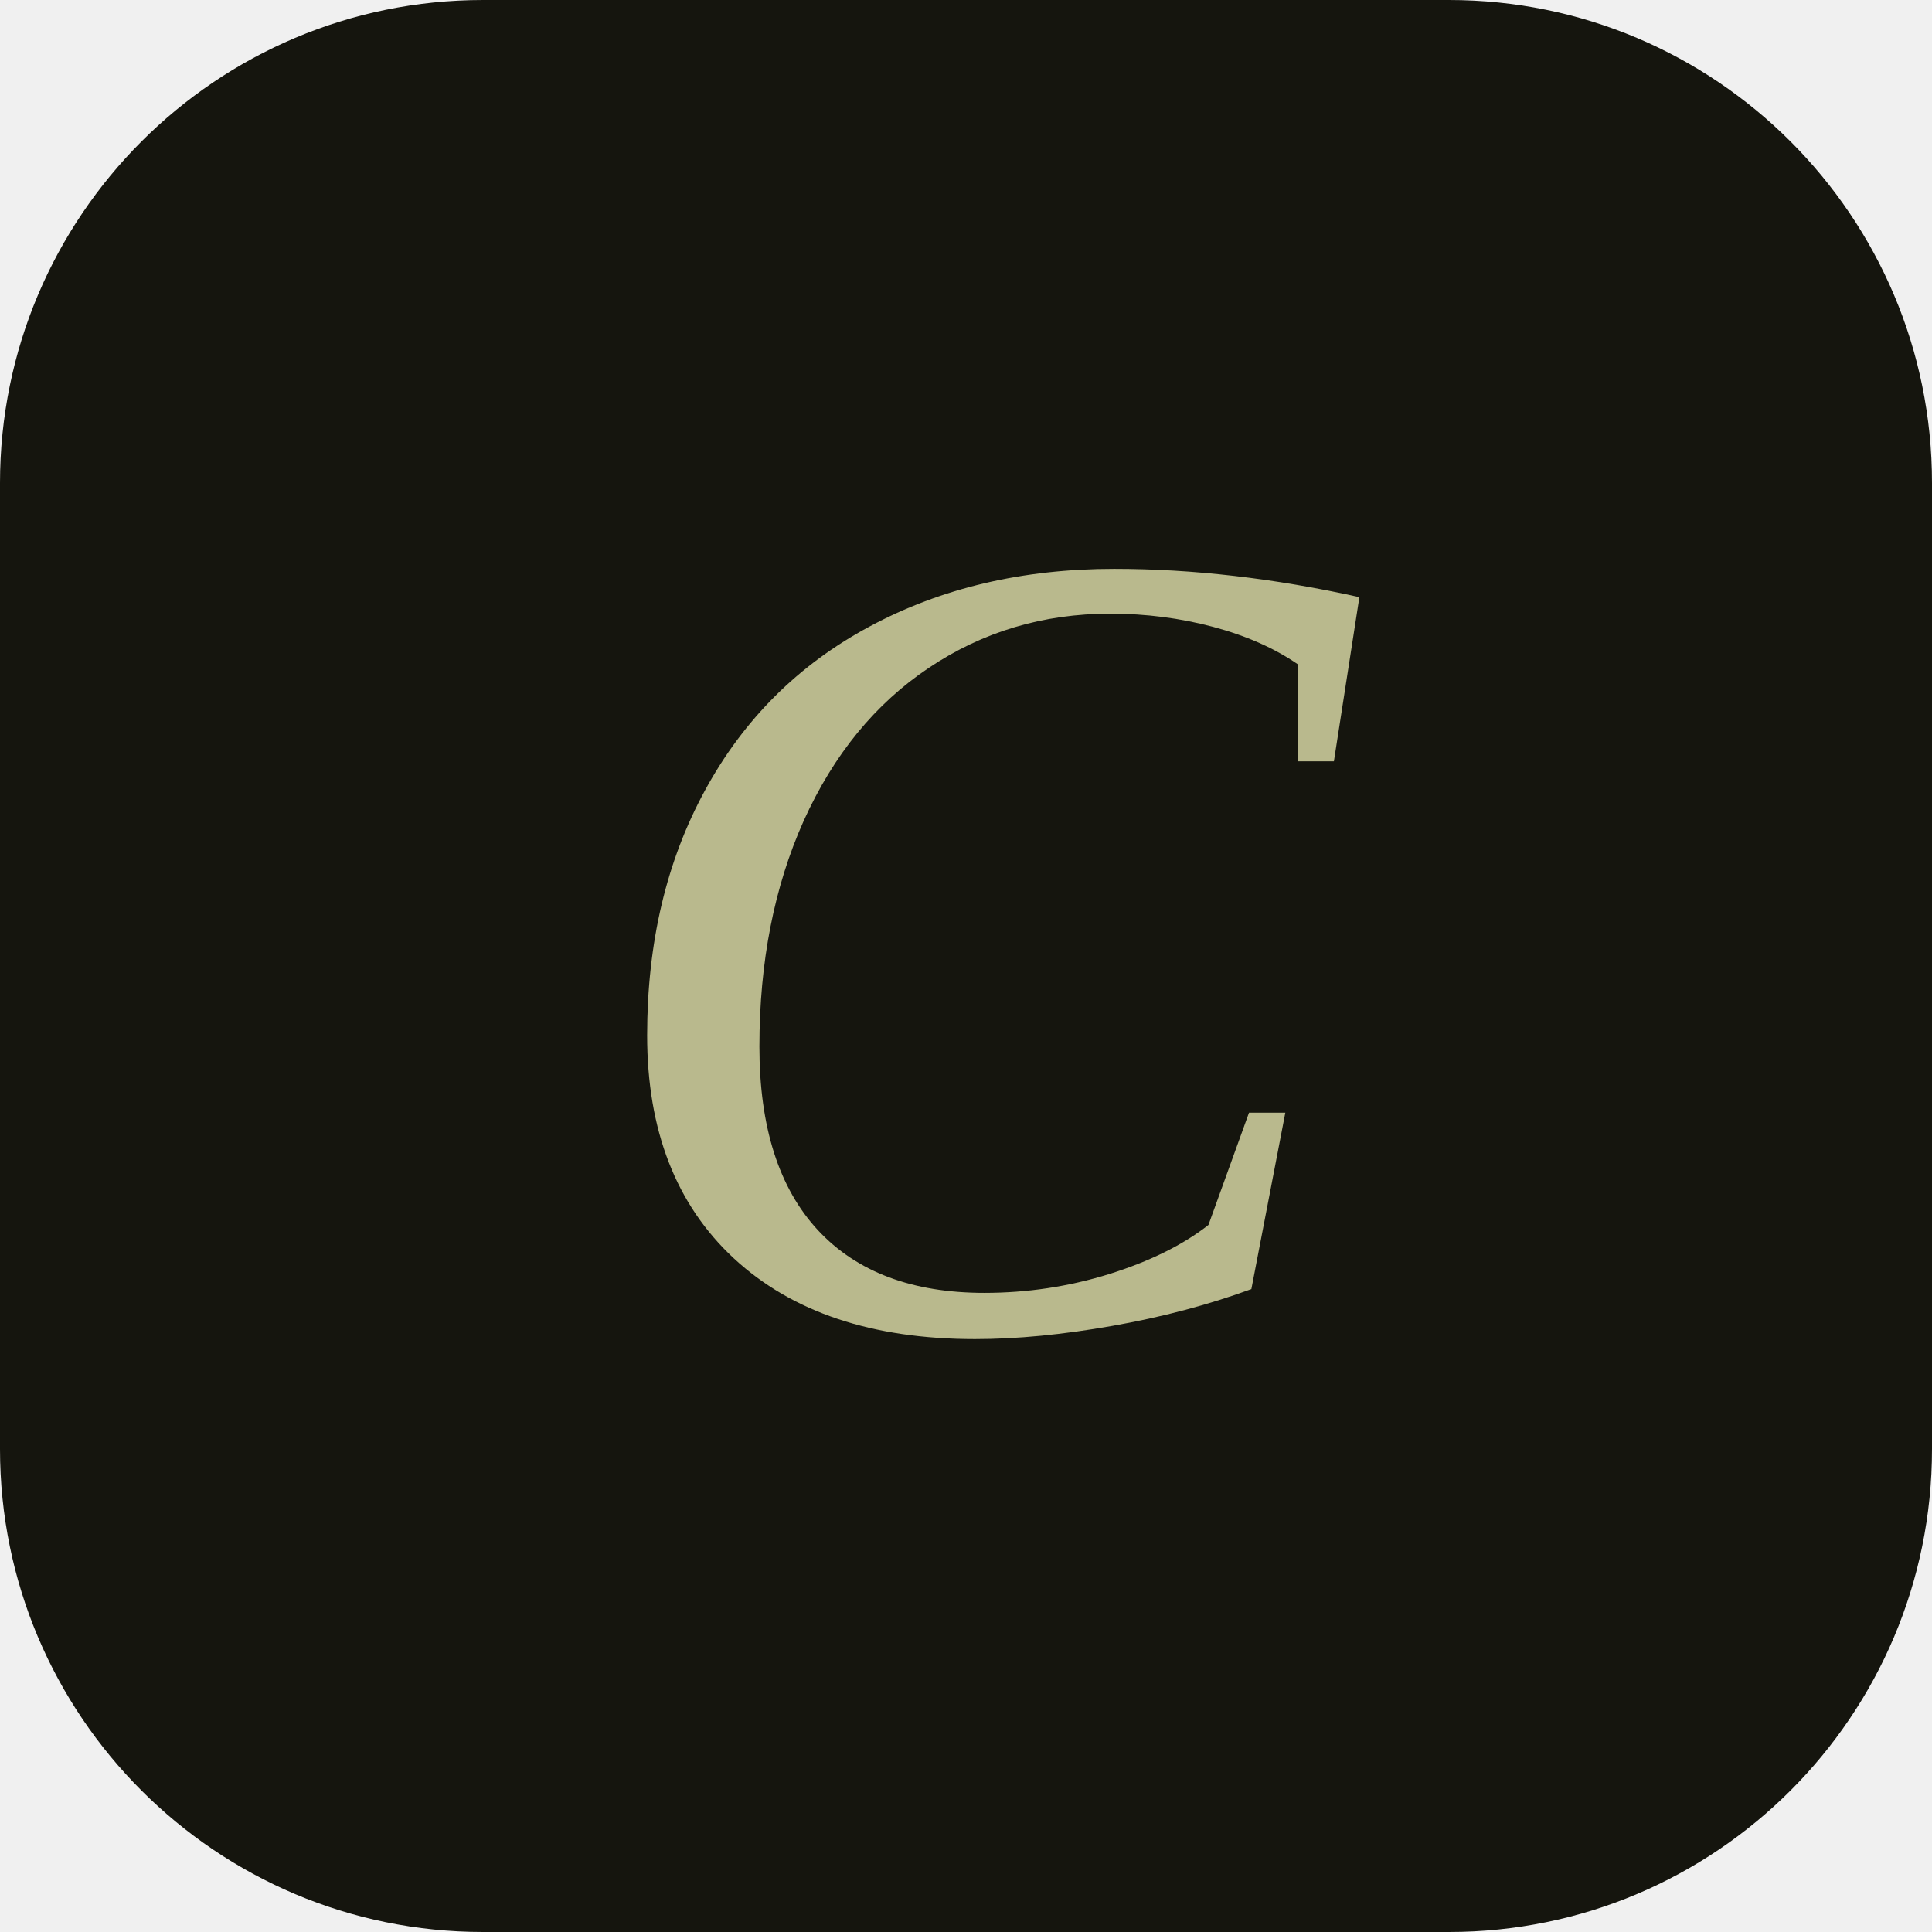
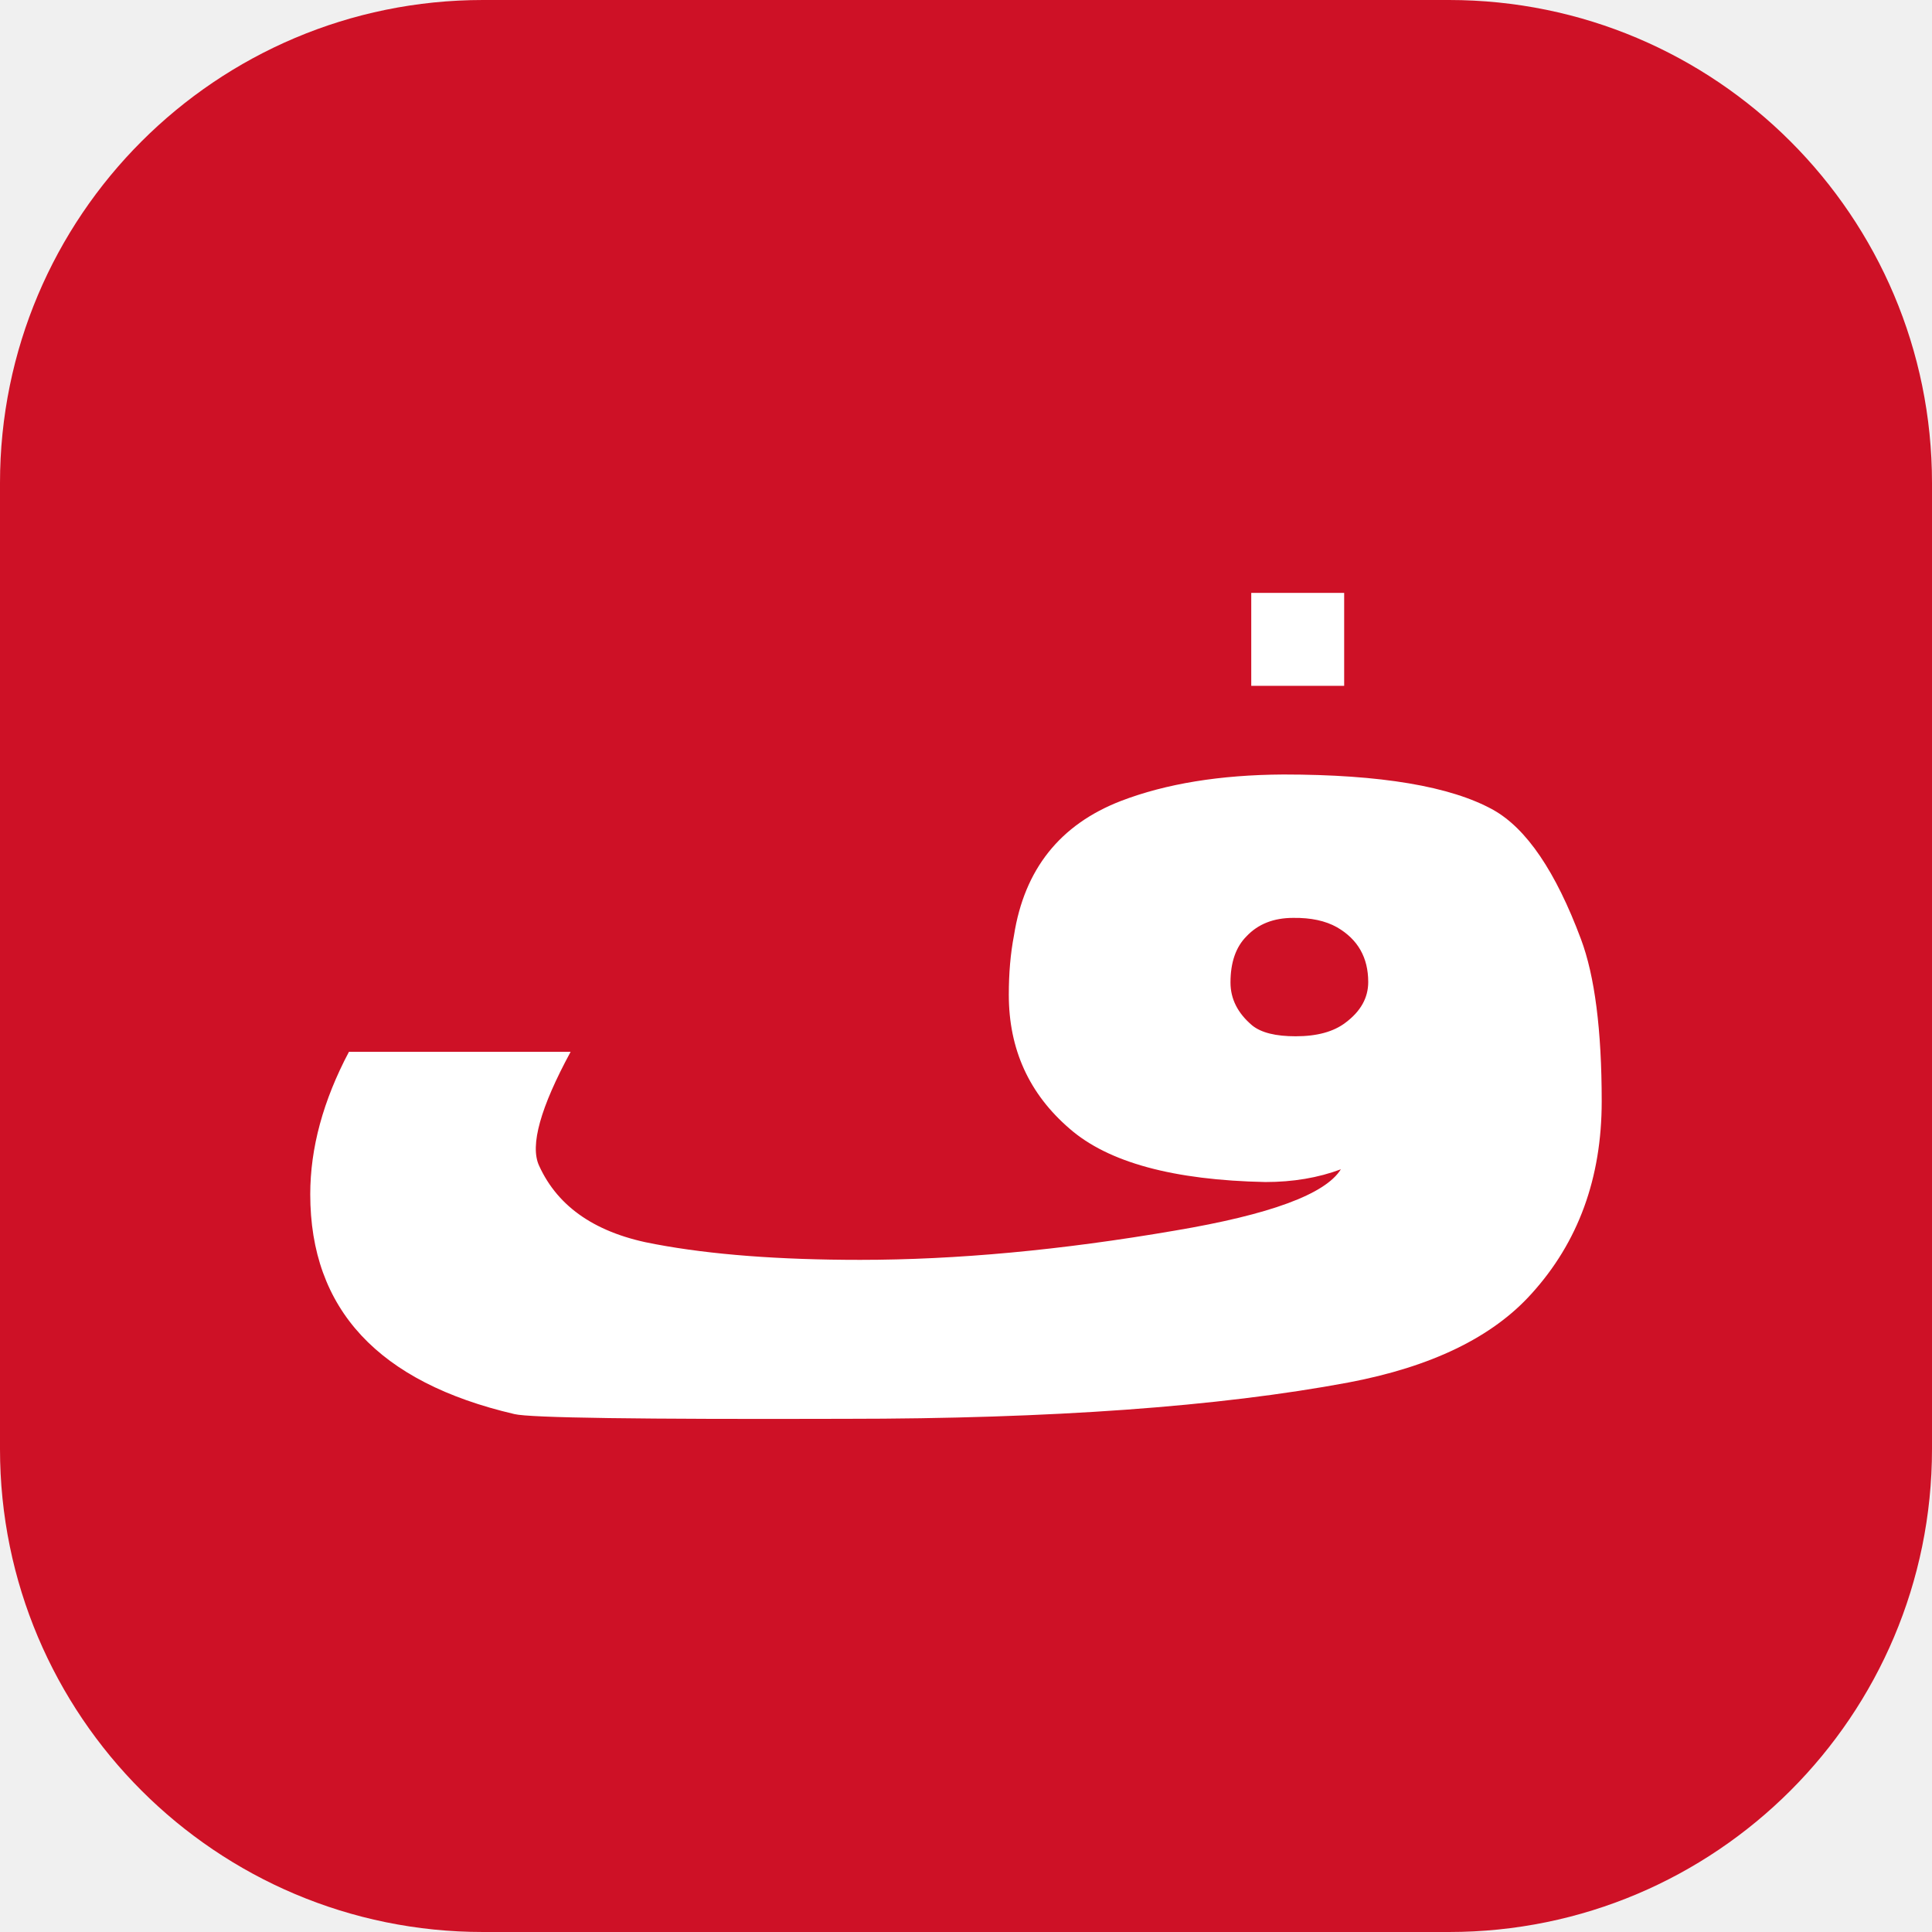
<svg xmlns="http://www.w3.org/2000/svg" viewBox="0 0 64 64" width="64" height="64">
-   <rect width="64" height="64" rx="16" fill="#15150e" />
-   <text x="32" y="44" text-anchor="middle" font-family="Georgia, 'Times New Roman', serif" font-style="italic" font-size="38" fill="#b9b98d">C</text>
+   <rect width="64" height="64" rx="16" fill="#CE1126" />
+   <text x="32" y="46" text-anchor="middle" font-family="'Tajawal', 'Segoe UI', Tahoma, sans-serif" font-weight="800" font-size="42" fill="#ffffff">ف</text>
</svg>
